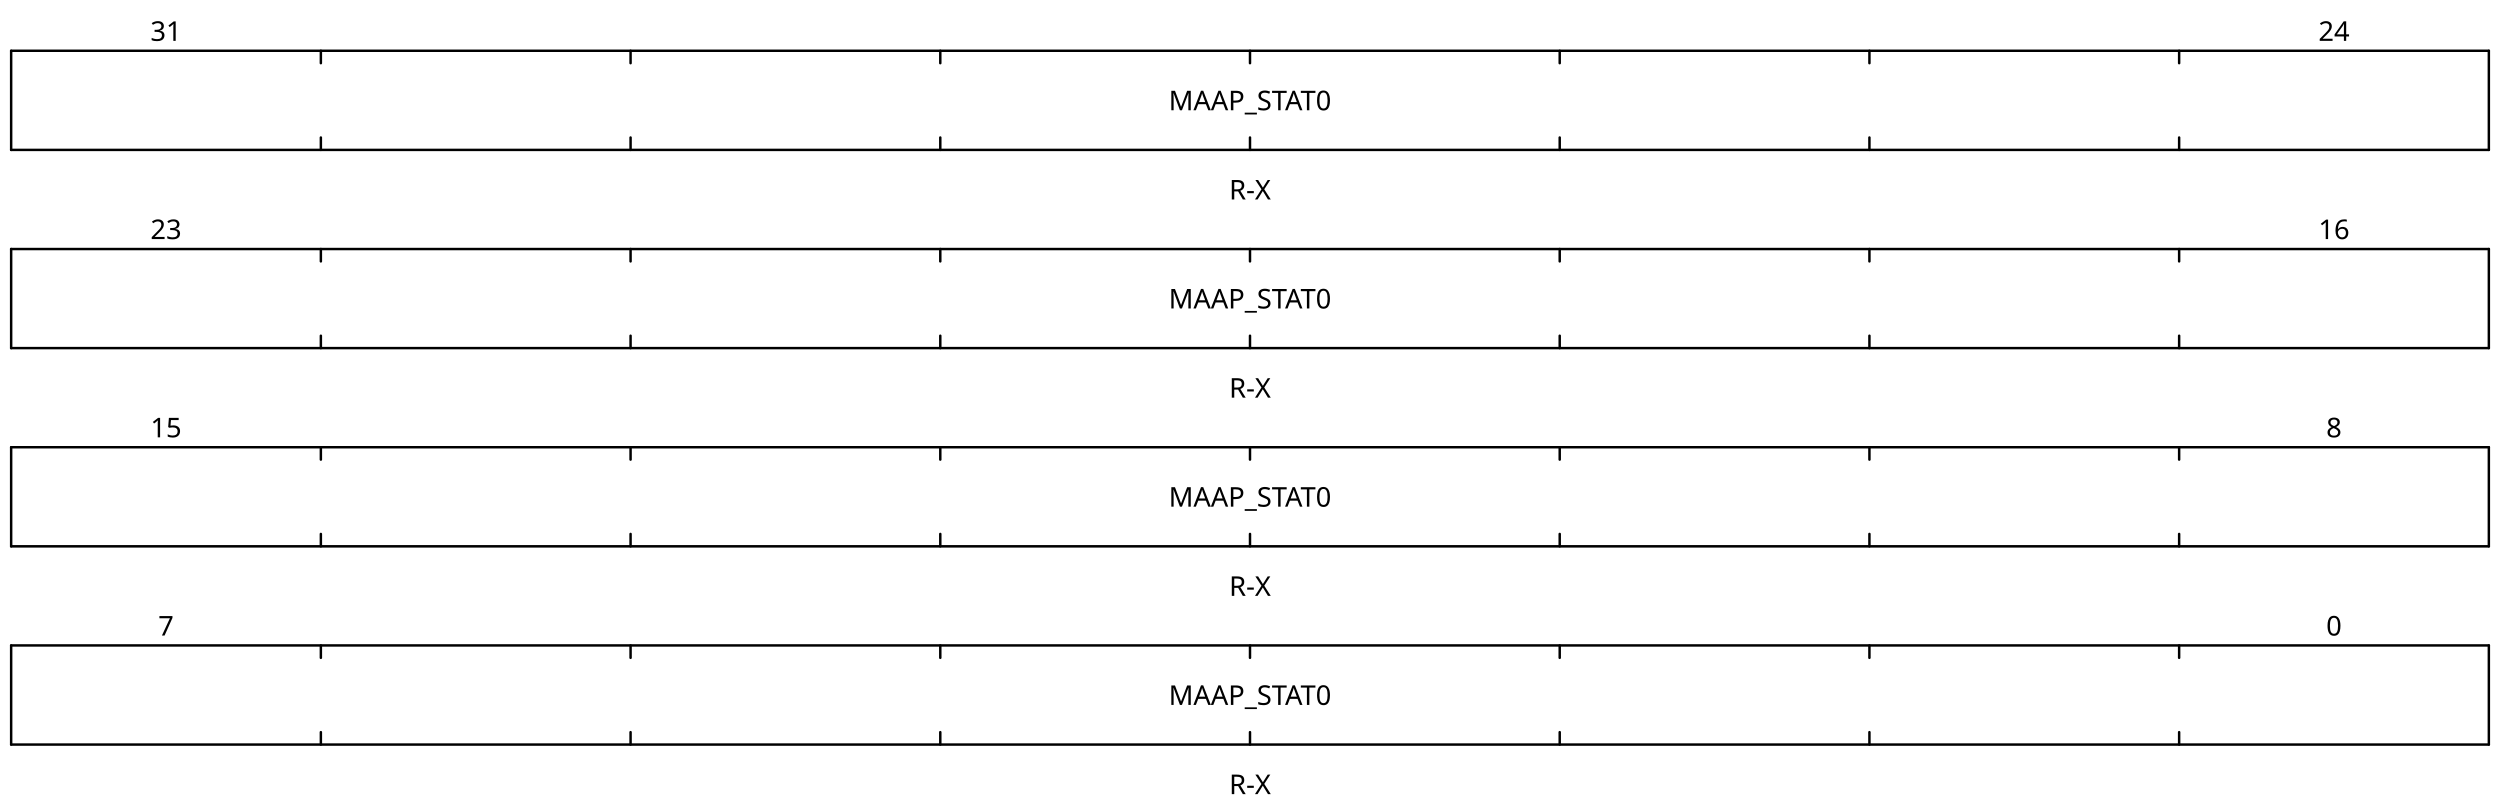
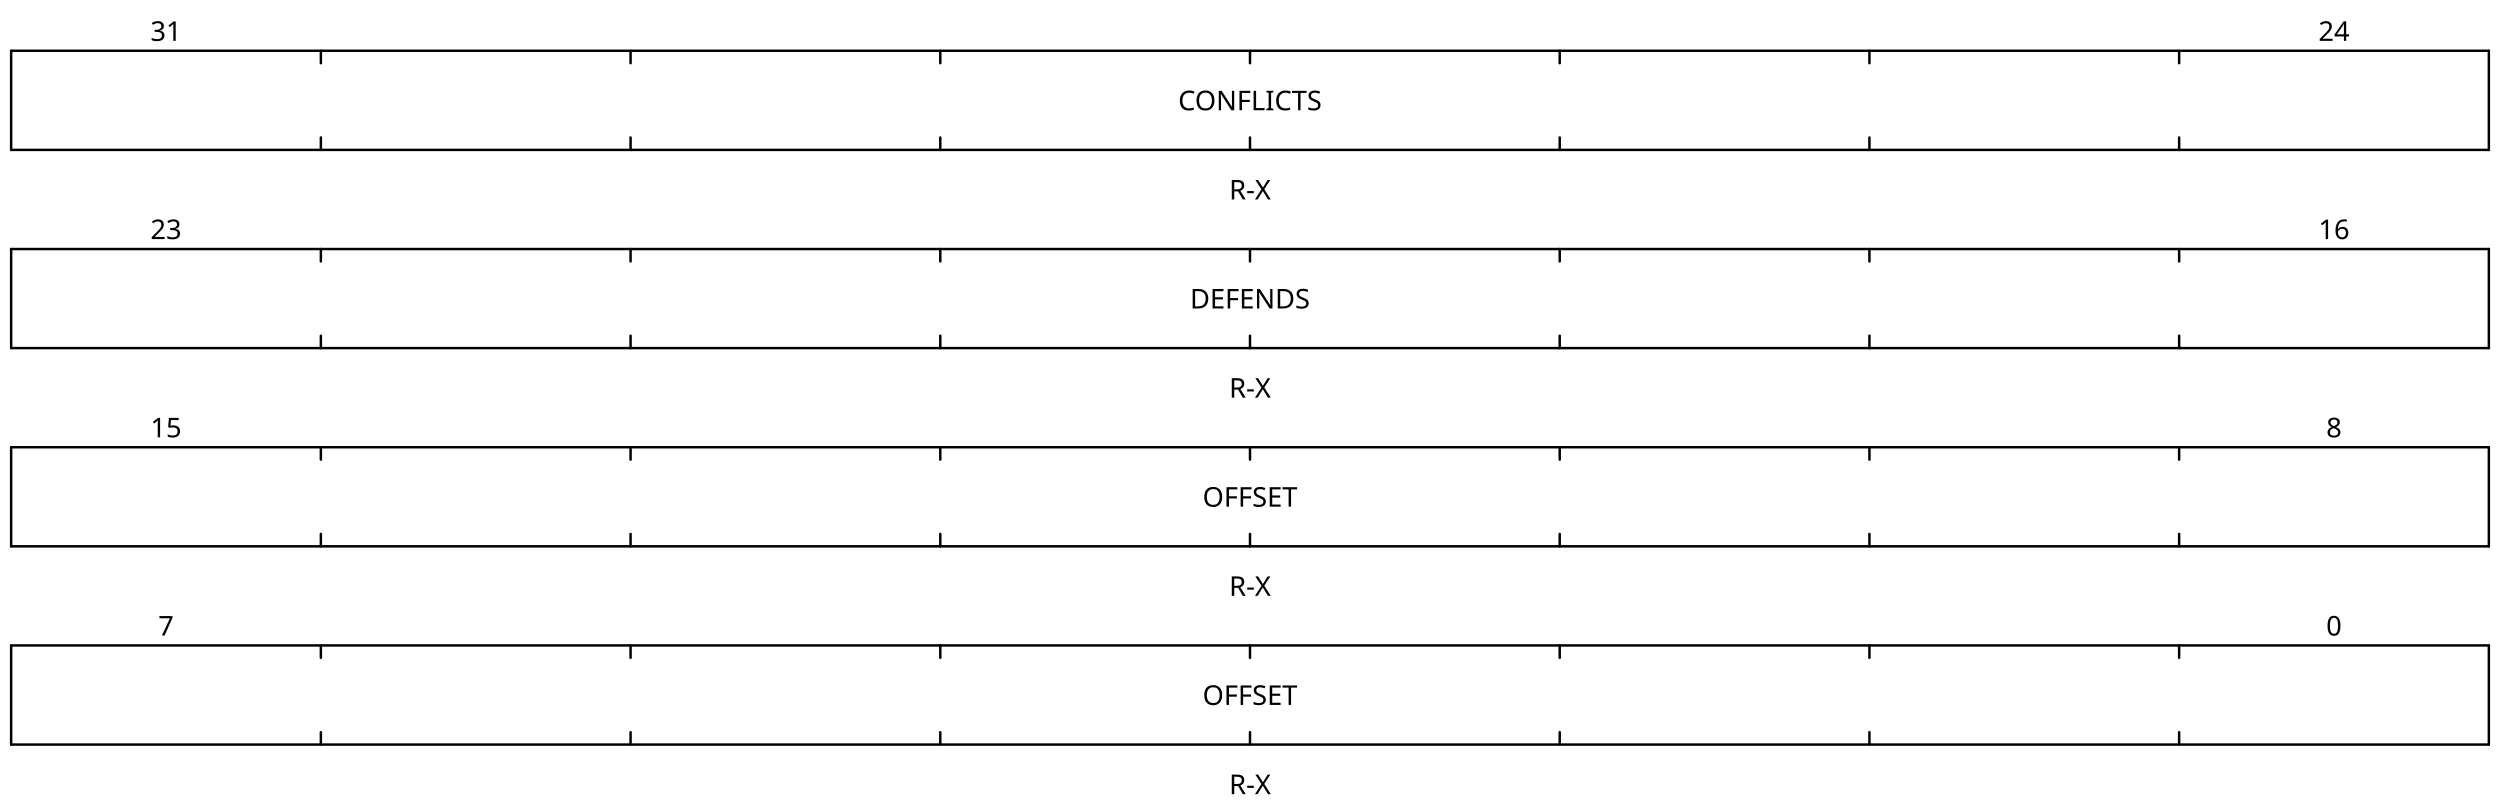
<svg xmlns="http://www.w3.org/2000/svg" baseProfile="full" class="WaveDrom" height="325" version="1.1" viewBox="0,0,1009,325" width="1009">
  <defs />
  <g font-family="sans-serif" font-size="11" font-weight="normal" text-anchor="middle" transform="translate(4.5,240.5)">
    <g stroke="black" stroke-linecap="round" stroke-width="1" transform="translate(0,20.0)">
      <line x1="0" x2="1000" y1="0" y2="0" />
      <line x1="0" x2="0" y1="0" y2="40.0" />
      <line x1="0" x2="1000" y1="40.0" y2="40.0" />
      <line x1="1000.0" x2="1000.0" y1="0" y2="40.0" />
      <line x1="875.0" x2="875.0" y1="0" y2="5.0" />
      <line x1="875.0" x2="875.0" y1="35.0" y2="40.0" />
      <line x1="750.0" x2="750.0" y1="0" y2="5.0" />
      <line x1="750.0" x2="750.0" y1="35.0" y2="40.0" />
      <line x1="625.0" x2="625.0" y1="0" y2="5.0" />
      <line x1="625.0" x2="625.0" y1="35.0" y2="40.0" />
      <line x1="500.0" x2="500.0" y1="0" y2="5.0" />
      <line x1="500.0" x2="500.0" y1="35.0" y2="40.0" />
      <line x1="375.0" x2="375.0" y1="0" y2="5.0" />
      <line x1="375.0" x2="375.0" y1="35.0" y2="40.0" />
      <line x1="250.0" x2="250.0" y1="0" y2="5.0" />
      <line x1="250.0" x2="250.0" y1="35.0" y2="40.0" />
      <line x1="125.0" x2="125.0" y1="0" y2="5.0" />
      <line x1="125.0" x2="125.0" y1="35.0" y2="40.0" />
    </g>
    <g text-anchor="middle">
      <g>
        <g transform="translate(0,20.0)" />
        <g transform="translate(62.5,16.0)">
          <text x="875.0">
            <tspan>0</tspan>
          </text>
          <text x="0.0">
            <tspan>7</tspan>
          </text>
        </g>
        <g transform="translate(62.5,44.0)">
          <text x="437.5">
-             <tspan>MAAP_STAT0</tspan>
+             <tspan>OFFSET</tspan>
          </text>
        </g>
        <g transform="translate(62.5,80)">
          <text x="437.5">
            <tspan>R-X</tspan>
          </text>
        </g>
      </g>
    </g>
  </g>
  <g font-family="sans-serif" font-size="11" font-weight="normal" text-anchor="middle" transform="translate(4.5,160.5)">
    <g stroke="black" stroke-linecap="round" stroke-width="1" transform="translate(0,20.0)">
      <line x1="0" x2="1000" y1="0" y2="0" />
      <line x1="0" x2="0" y1="0" y2="40.0" />
      <line x1="0" x2="1000" y1="40.0" y2="40.0" />
      <line x1="1000.0" x2="1000.0" y1="0" y2="40.0" />
      <line x1="875.0" x2="875.0" y1="0" y2="5.0" />
      <line x1="875.0" x2="875.0" y1="35.0" y2="40.0" />
      <line x1="750.0" x2="750.0" y1="0" y2="5.0" />
      <line x1="750.0" x2="750.0" y1="35.0" y2="40.0" />
      <line x1="625.0" x2="625.0" y1="0" y2="5.0" />
      <line x1="625.0" x2="625.0" y1="35.0" y2="40.0" />
      <line x1="500.0" x2="500.0" y1="0" y2="5.0" />
      <line x1="500.0" x2="500.0" y1="35.0" y2="40.0" />
      <line x1="375.0" x2="375.0" y1="0" y2="5.0" />
      <line x1="375.0" x2="375.0" y1="35.0" y2="40.0" />
      <line x1="250.0" x2="250.0" y1="0" y2="5.0" />
      <line x1="250.0" x2="250.0" y1="35.0" y2="40.0" />
      <line x1="125.0" x2="125.0" y1="0" y2="5.0" />
      <line x1="125.0" x2="125.0" y1="35.0" y2="40.0" />
    </g>
    <g text-anchor="middle">
      <g>
        <g transform="translate(0,20.0)" />
        <g transform="translate(62.5,16.0)">
          <text x="875.0">
            <tspan>8</tspan>
          </text>
          <text x="0.0">
            <tspan>15</tspan>
          </text>
        </g>
        <g transform="translate(62.5,44.0)">
          <text x="437.5">
-             <tspan>MAAP_STAT0</tspan>
+             <tspan>OFFSET</tspan>
          </text>
        </g>
        <g transform="translate(62.5,80)">
          <text x="437.5">
            <tspan>R-X</tspan>
          </text>
        </g>
      </g>
    </g>
  </g>
  <g font-family="sans-serif" font-size="11" font-weight="normal" text-anchor="middle" transform="translate(4.5,80.5)">
    <g stroke="black" stroke-linecap="round" stroke-width="1" transform="translate(0,20.0)">
      <line x1="0" x2="1000" y1="0" y2="0" />
      <line x1="0" x2="0" y1="0" y2="40.0" />
      <line x1="0" x2="1000" y1="40.0" y2="40.0" />
      <line x1="1000.0" x2="1000.0" y1="0" y2="40.0" />
      <line x1="875.0" x2="875.0" y1="0" y2="5.0" />
      <line x1="875.0" x2="875.0" y1="35.0" y2="40.0" />
      <line x1="750.0" x2="750.0" y1="0" y2="5.0" />
      <line x1="750.0" x2="750.0" y1="35.0" y2="40.0" />
      <line x1="625.0" x2="625.0" y1="0" y2="5.0" />
      <line x1="625.0" x2="625.0" y1="35.0" y2="40.0" />
      <line x1="500.0" x2="500.0" y1="0" y2="5.0" />
      <line x1="500.0" x2="500.0" y1="35.0" y2="40.0" />
      <line x1="375.0" x2="375.0" y1="0" y2="5.0" />
      <line x1="375.0" x2="375.0" y1="35.0" y2="40.0" />
      <line x1="250.0" x2="250.0" y1="0" y2="5.0" />
      <line x1="250.0" x2="250.0" y1="35.0" y2="40.0" />
      <line x1="125.0" x2="125.0" y1="0" y2="5.0" />
      <line x1="125.0" x2="125.0" y1="35.0" y2="40.0" />
    </g>
    <g text-anchor="middle">
      <g>
        <g transform="translate(0,20.0)" />
        <g transform="translate(62.5,16.0)">
          <text x="875.0">
            <tspan>16</tspan>
          </text>
          <text x="0.0">
            <tspan>23</tspan>
          </text>
        </g>
        <g transform="translate(62.5,44.0)">
          <text x="437.5">
-             <tspan>MAAP_STAT0</tspan>
+             <tspan>DEFENDS</tspan>
          </text>
        </g>
        <g transform="translate(62.5,80)">
          <text x="437.5">
            <tspan>R-X</tspan>
          </text>
        </g>
      </g>
    </g>
  </g>
  <g font-family="sans-serif" font-size="11" font-weight="normal" text-anchor="middle" transform="translate(4.5,0.5)">
    <g stroke="black" stroke-linecap="round" stroke-width="1" transform="translate(0,20.0)">
      <line x1="0" x2="1000" y1="0" y2="0" />
      <line x1="0" x2="0" y1="0" y2="40.0" />
      <line x1="0" x2="1000" y1="40.0" y2="40.0" />
      <line x1="1000.0" x2="1000.0" y1="0" y2="40.0" />
      <line x1="875.0" x2="875.0" y1="0" y2="5.0" />
      <line x1="875.0" x2="875.0" y1="35.0" y2="40.0" />
      <line x1="750.0" x2="750.0" y1="0" y2="5.0" />
      <line x1="750.0" x2="750.0" y1="35.0" y2="40.0" />
      <line x1="625.0" x2="625.0" y1="0" y2="5.0" />
      <line x1="625.0" x2="625.0" y1="35.0" y2="40.0" />
      <line x1="500.0" x2="500.0" y1="0" y2="5.0" />
      <line x1="500.0" x2="500.0" y1="35.0" y2="40.0" />
      <line x1="375.0" x2="375.0" y1="0" y2="5.0" />
      <line x1="375.0" x2="375.0" y1="35.0" y2="40.0" />
      <line x1="250.0" x2="250.0" y1="0" y2="5.0" />
      <line x1="250.0" x2="250.0" y1="35.0" y2="40.0" />
      <line x1="125.0" x2="125.0" y1="0" y2="5.0" />
      <line x1="125.0" x2="125.0" y1="35.0" y2="40.0" />
    </g>
    <g text-anchor="middle">
      <g>
        <g transform="translate(0,20.0)" />
        <g transform="translate(62.5,16.0)">
          <text x="875.0">
            <tspan>24</tspan>
          </text>
          <text x="0.0">
            <tspan>31</tspan>
          </text>
        </g>
        <g transform="translate(62.5,44.0)">
          <text x="437.5">
-             <tspan>MAAP_STAT0</tspan>
+             <tspan>CONFLICTS</tspan>
          </text>
        </g>
        <g transform="translate(62.5,80)">
          <text x="437.5">
            <tspan>R-X</tspan>
          </text>
        </g>
      </g>
    </g>
  </g>
</svg>
